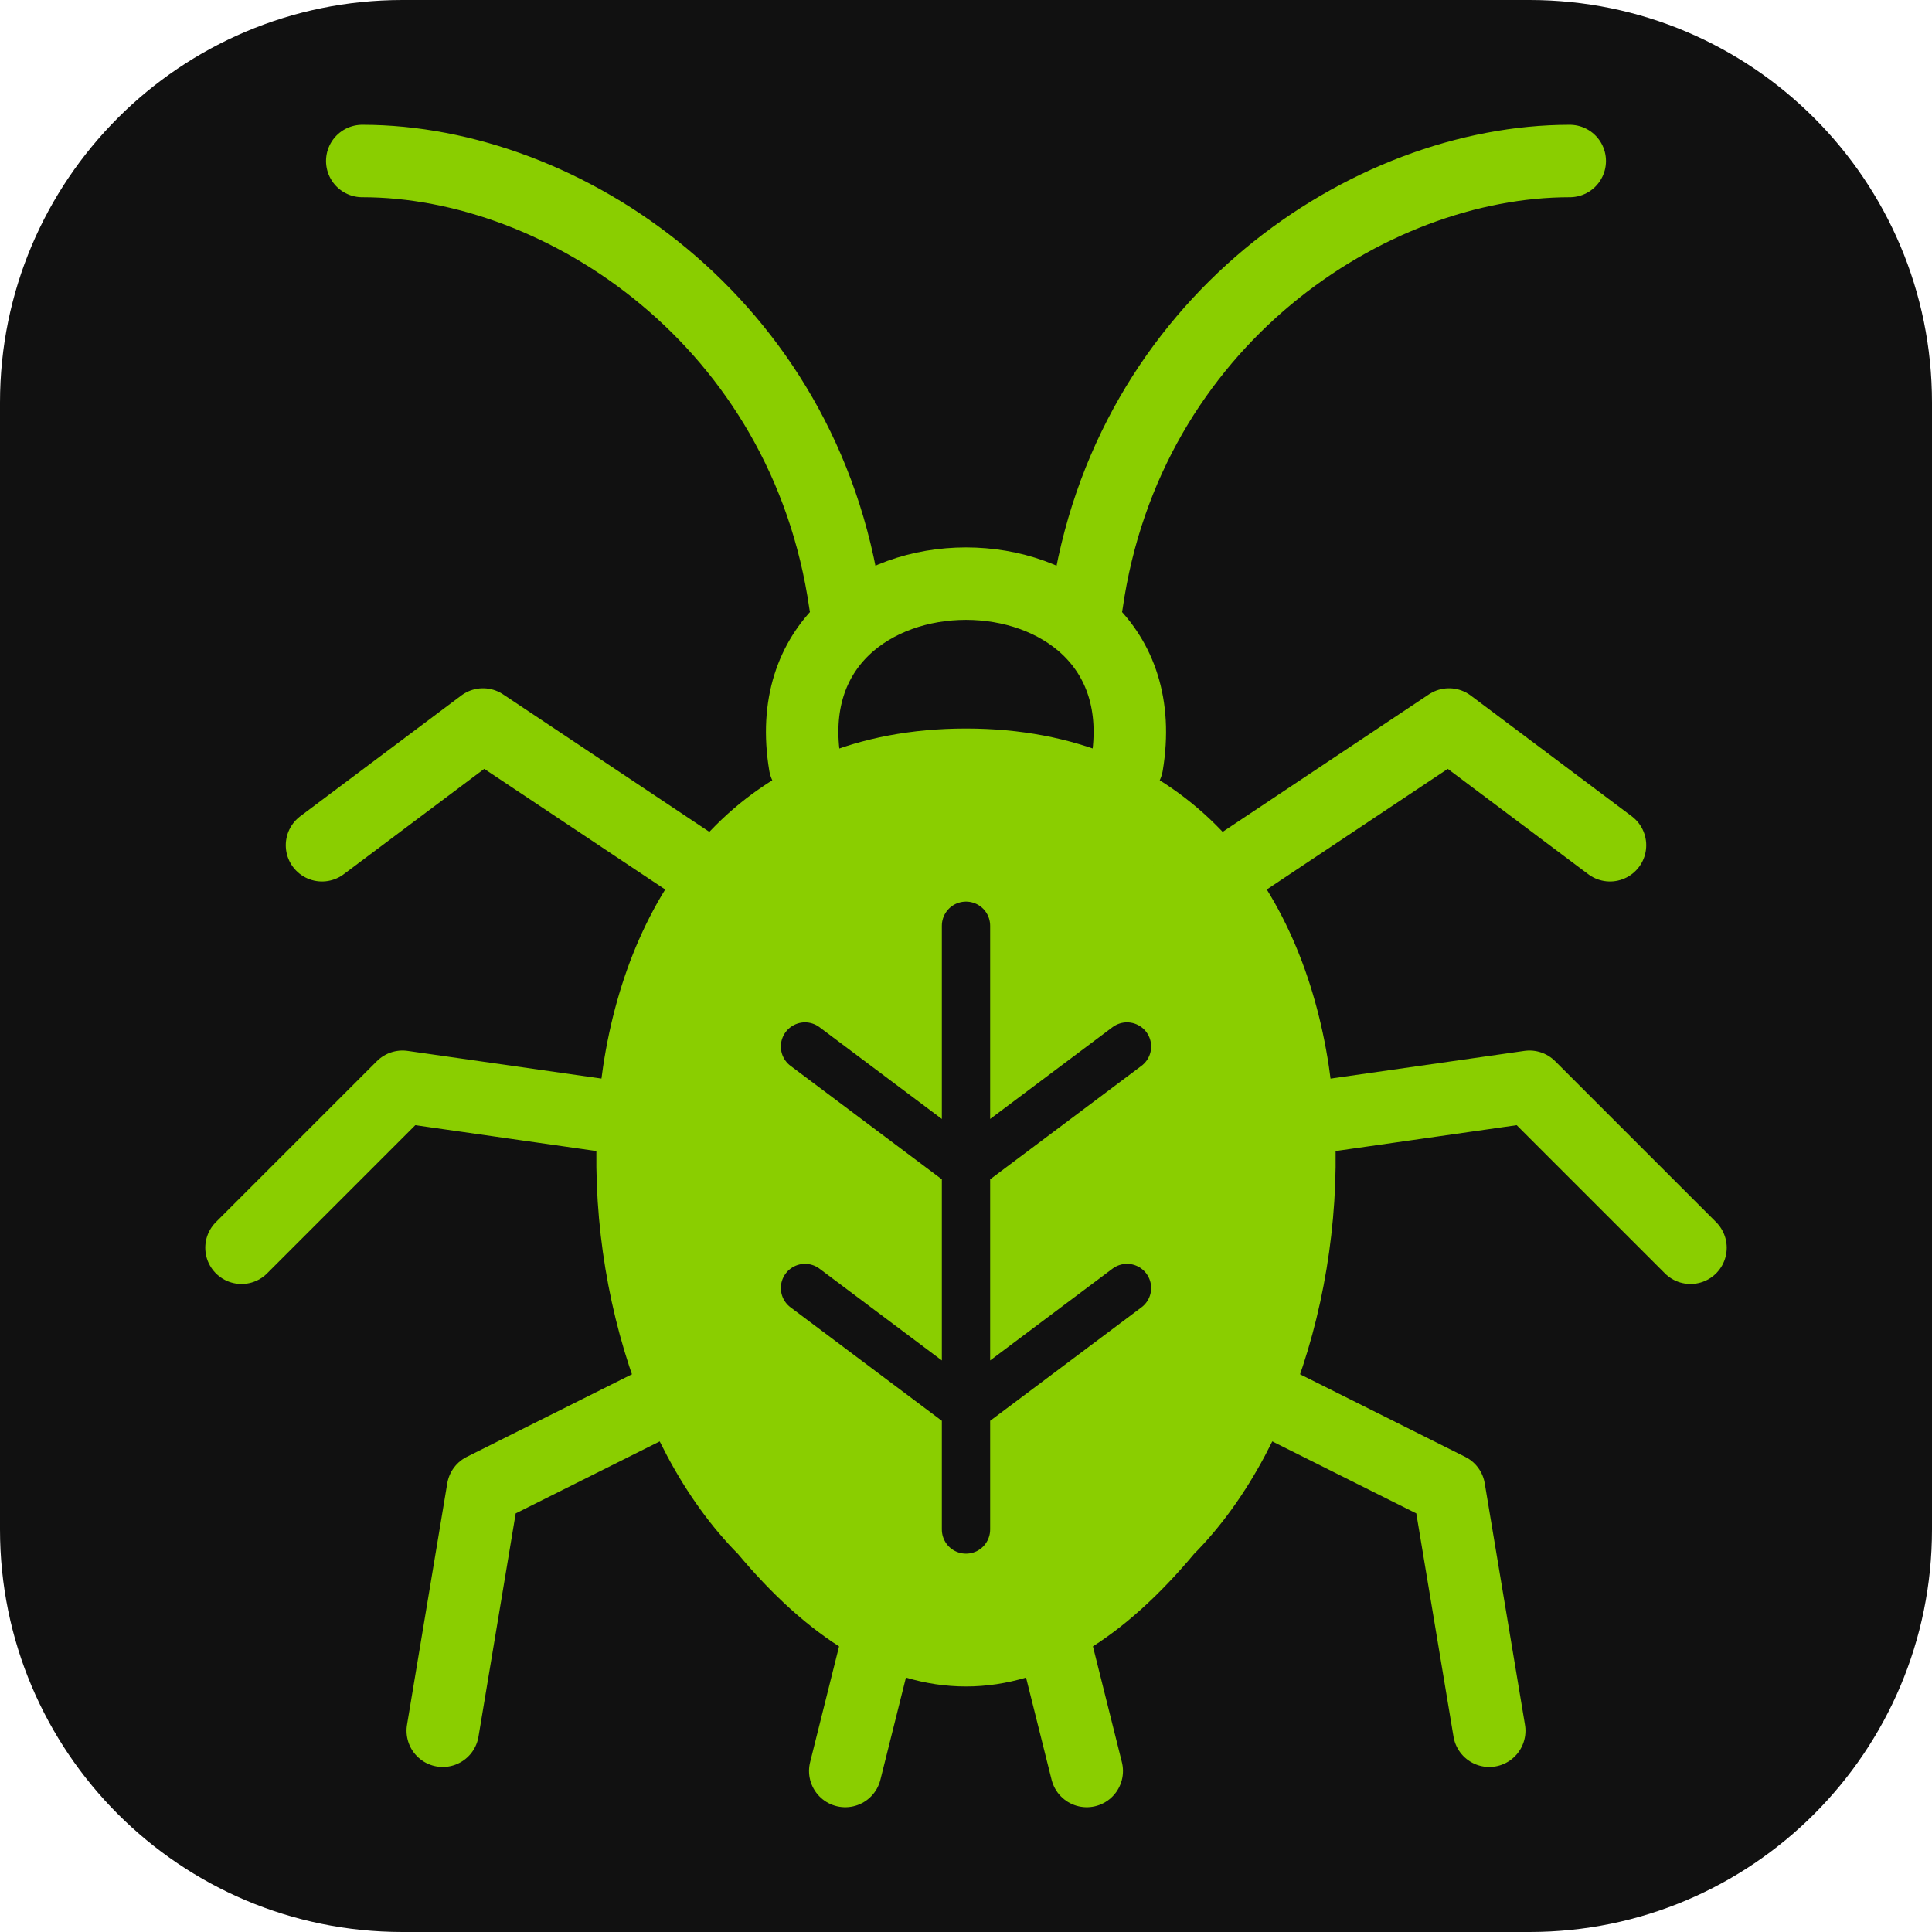
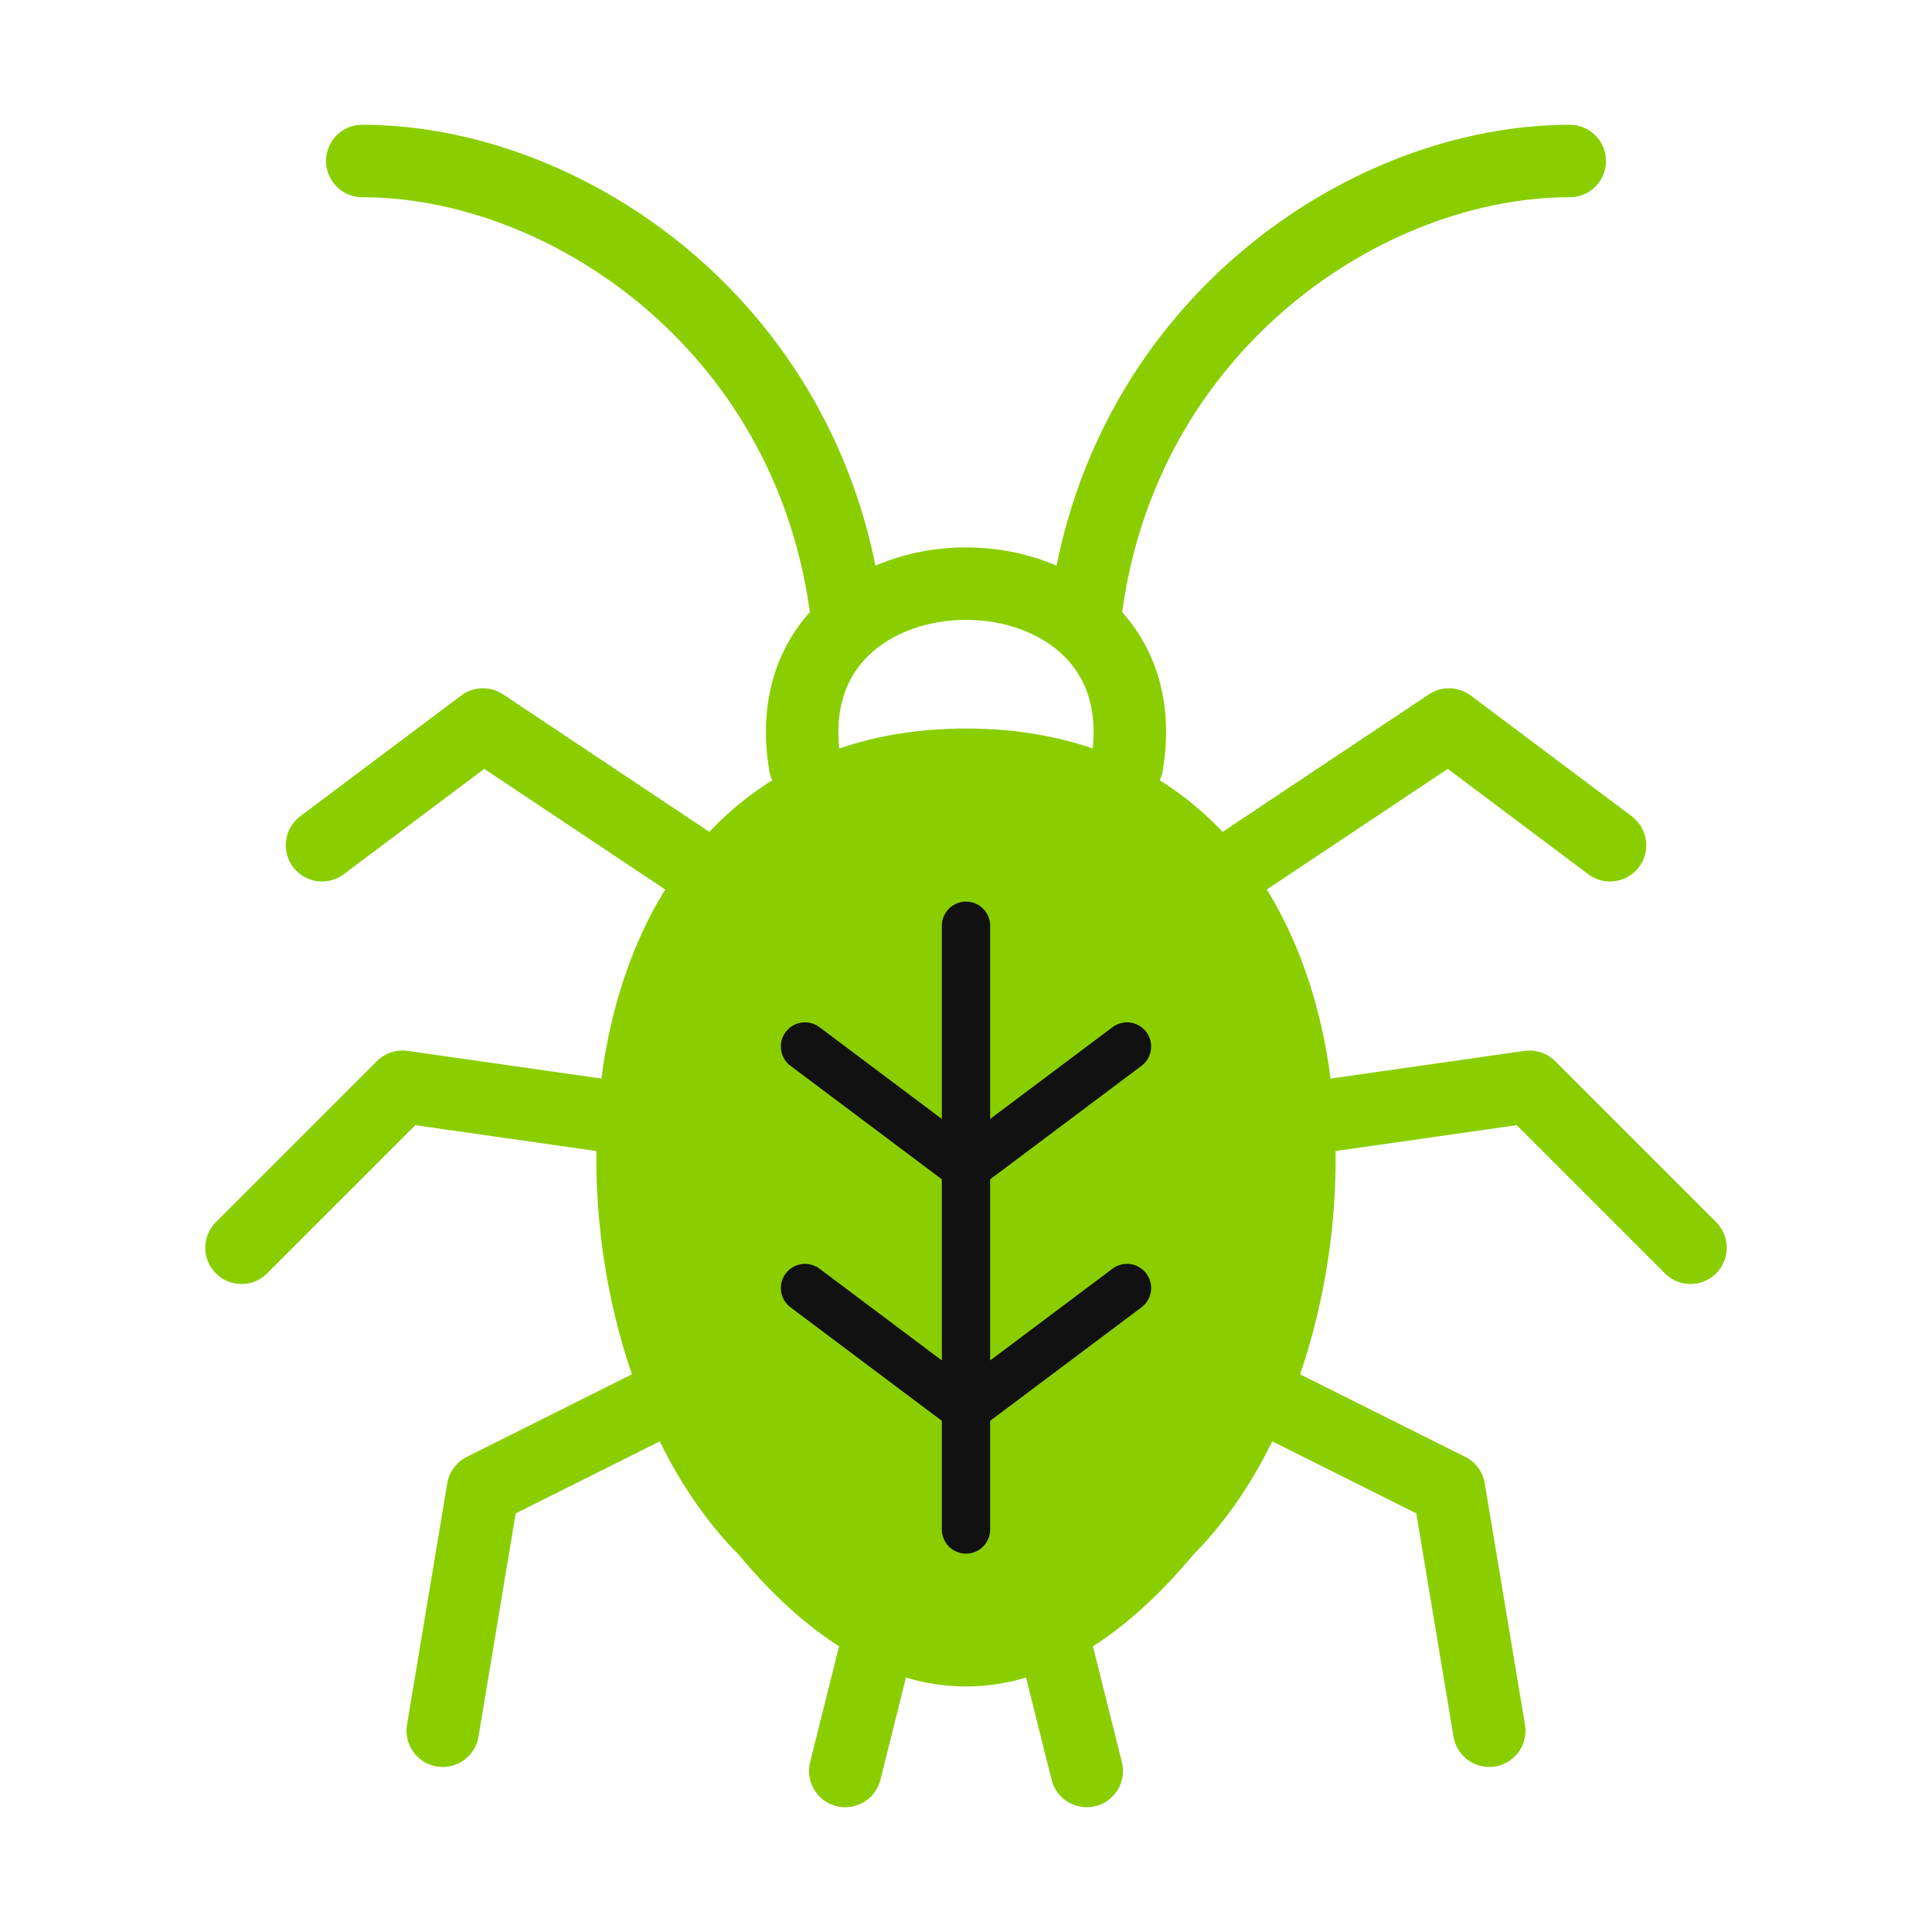
<svg xmlns="http://www.w3.org/2000/svg" viewBox="0 0 48 48" fill="none" stroke="#8ace00" stroke-width="1.8" stroke-linecap="round" stroke-linejoin="round">
-   <rect width="48" height="48" rx="10" fill="#111" stroke="none" />
  <g transform="translate(4 2)">
    <path d="M17 13C16 6 10 2 5 2M23 13C24 6 30 2 35 2M14 20 8 16 4 19M26 20 32 16 36 19M13 26 6 25 2 29M27 26 34 25 38 29M14 32 8 35 7 41M26 32 32 35 33 41M18 38 17 42M22 38 23 42" />
    <path d="M16 17C15 11 25 11 24 17" />
    <path d="M20 17C10 17 10 31 15 36Q20 42 25 36C30 31 30 17 20 17Z" fill="#8ace00" />
    <path d="M20 21V36M16 24l4 3 4-3M16 30l4 3 4-3" stroke="#111" stroke-width="1.2" />
  </g>
</svg>
